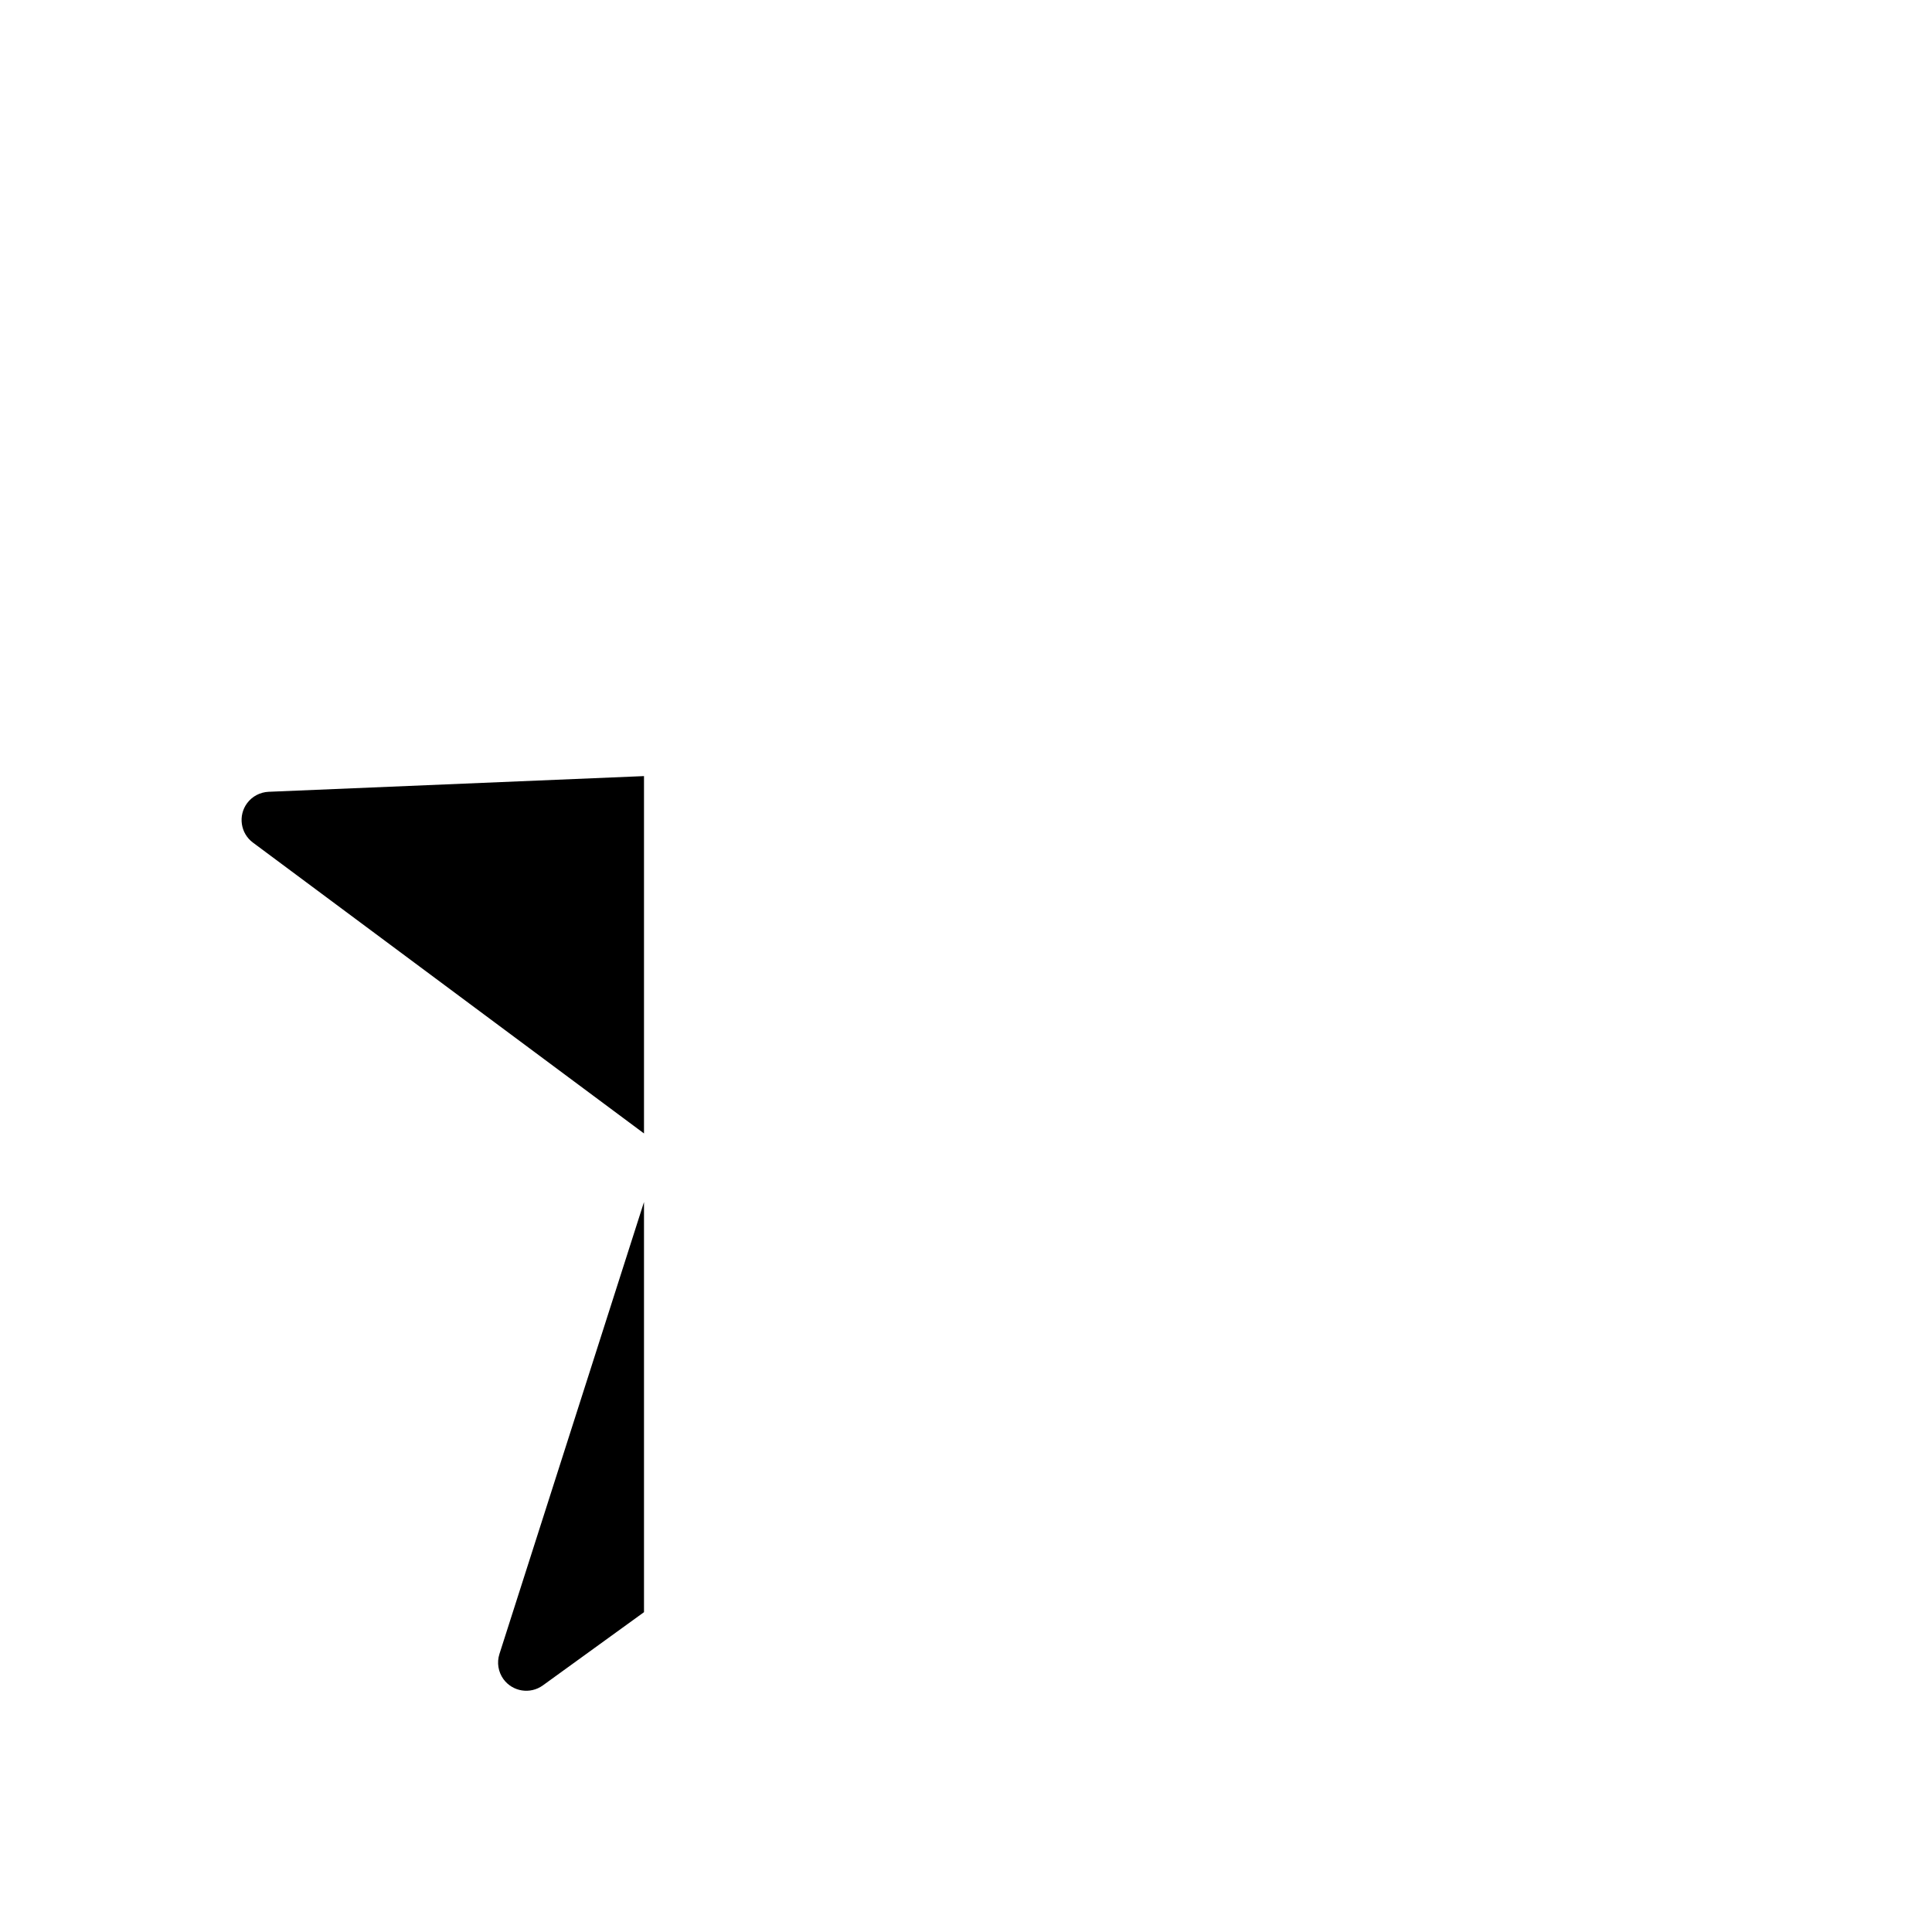
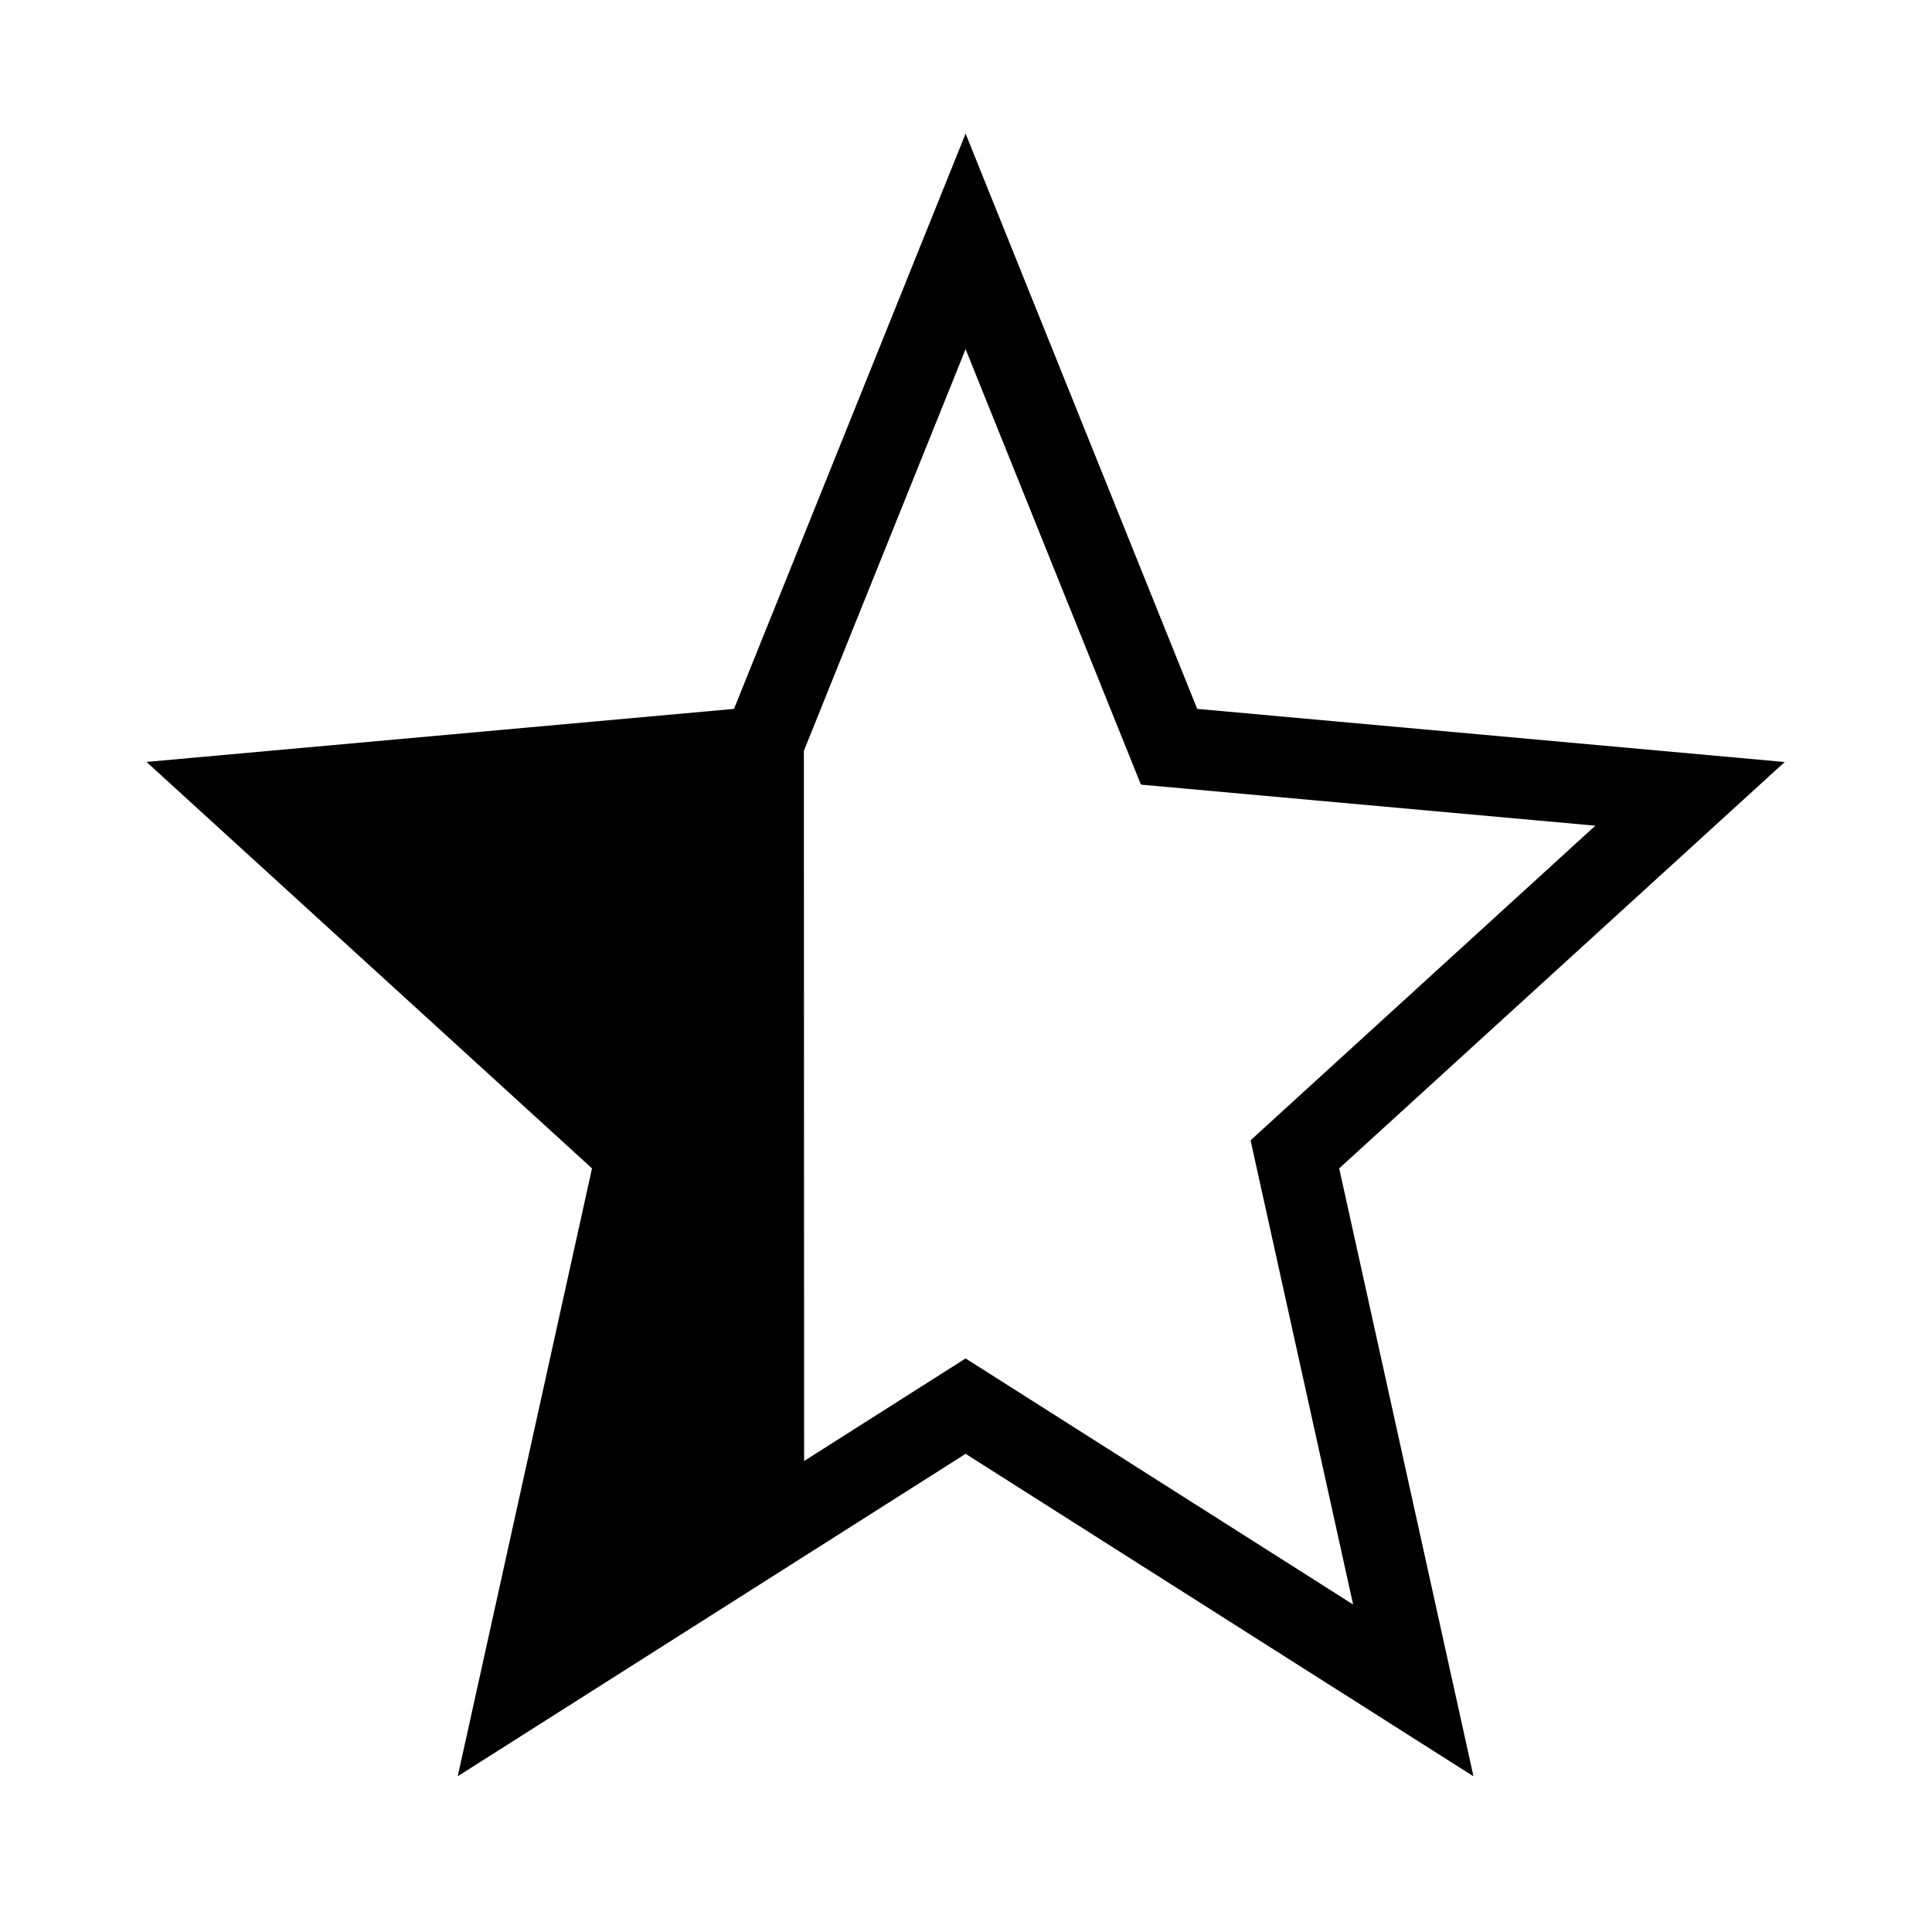
<svg xmlns="http://www.w3.org/2000/svg" viewBox="0 0 24 24">
-   <path d="M8 20.027l-1.257.91c-.157.113-.375.078-.489-.078-.065-.09-.084-.206-.05-.312L8 14.932v5.096zm0-5.947l-4.858-3.613c-.155-.115-.187-.335-.072-.49.063-.085.161-.136.266-.141L8 9.641v4.439z" />
+   <path d="M5.686 22.066l1.668-7.552L1.82 9.465l7.298-.659 2.877-7.146 2.877 7.146 7.298.66-5.534 5.048 1.668 7.552-6.309-4.006-6.31 4.006zm4.303-3.917l2.006-1.274 4.814 3.057-1.274-5.767 4.283-3.908-5.645-.51-2.178-5.41-2.009 4.99.003 8.822z" />
</svg>
